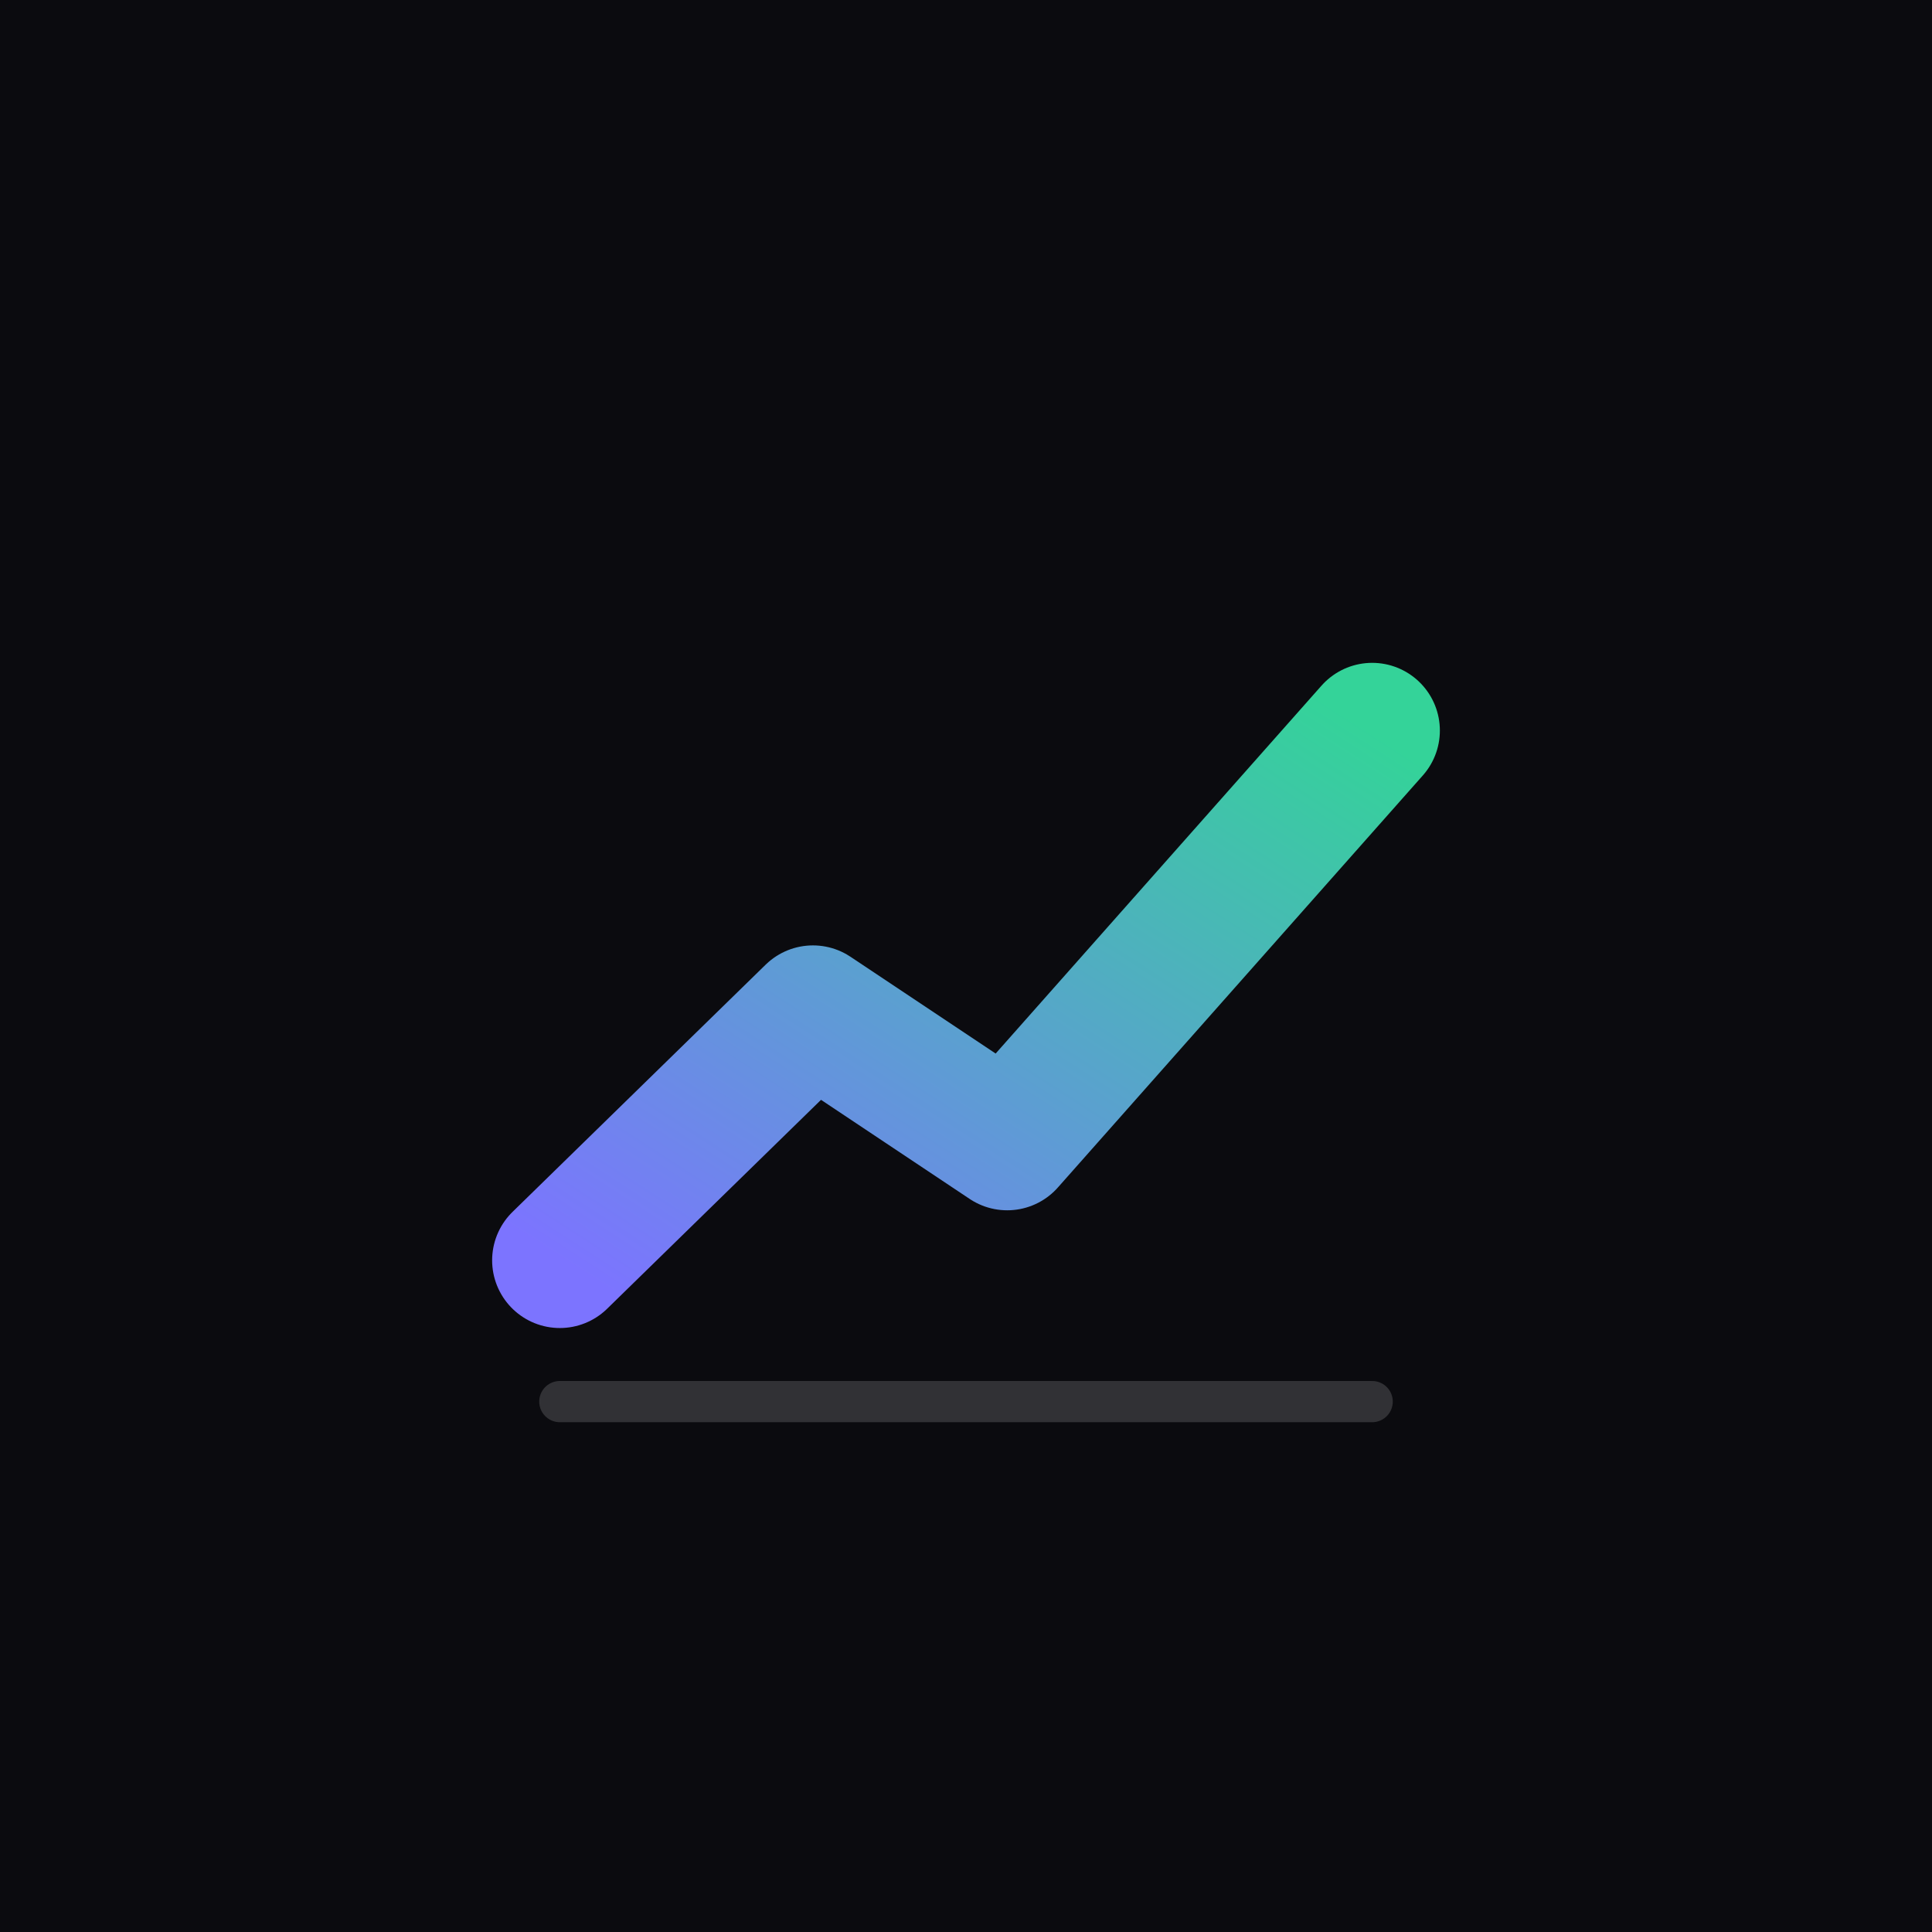
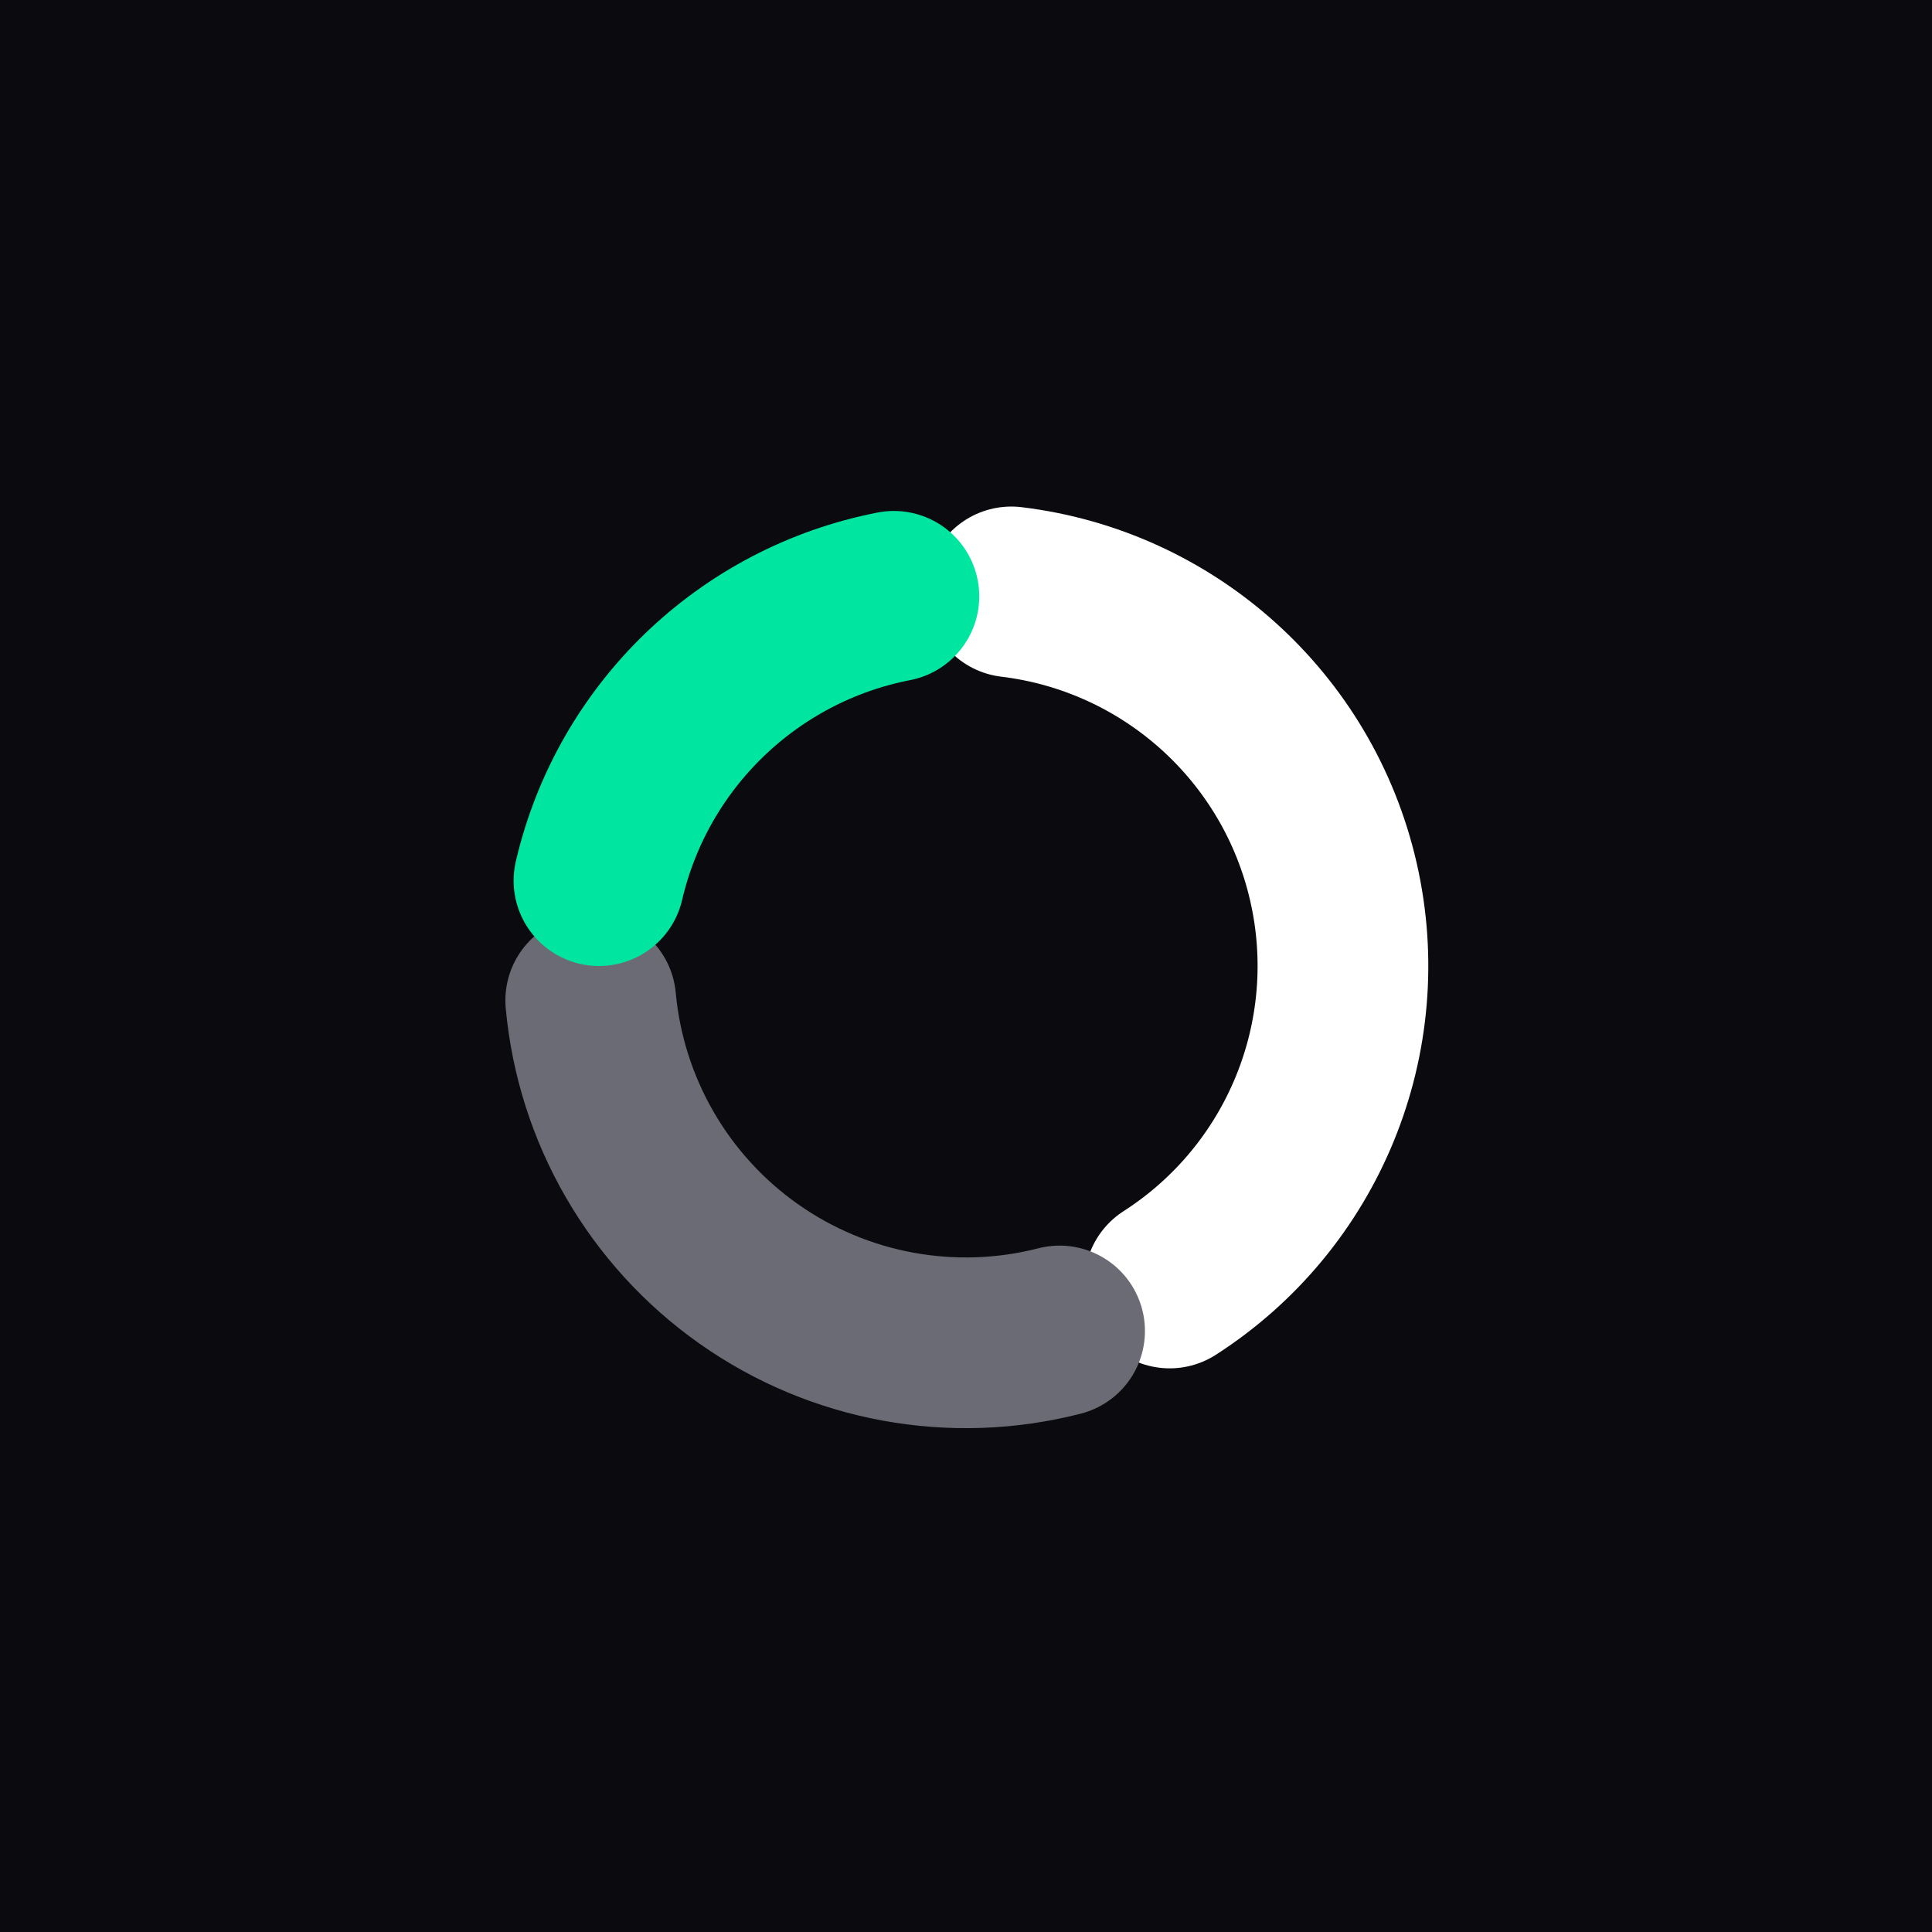
<svg xmlns="http://www.w3.org/2000/svg" viewBox="0 0 512 512">
-   <defs>
-     <linearGradient id="g" x1="0" y1="1" x2="1" y2="0">
-       <stop offset="0" stop-color="#7c74ff" />
-       <stop offset="1" stop-color="#34d399" />
-     </linearGradient>
-   </defs>
  <rect width="512" height="512" fill="#0b0b0f" />
  <g transform="translate(256 256) scale(.78) translate(-256 -256)">
-     <path d="M118 404 H394" stroke="#ffffff" stroke-opacity=".16" stroke-width="14" stroke-linecap="round" />
-     <path d="M118 356 L204 272 L270 316 L394 176" fill="none" stroke="url(#g)" stroke-width="46" stroke-linecap="round" stroke-linejoin="round" />
+     <path d="M271.4,128.9A128,128 0 0 1 325.2,363.7" fill="none" stroke="#ffffff" stroke-width="58" stroke-linecap="round" />
+     <path d="M287.8,380.0A128,128 0 0 1 128.5,267.7" fill="none" stroke="#6b6b76" stroke-width="58" stroke-linecap="round" />
+     <path d="M131.3,227.0A128,128 0 0 1 231.5,130.4" fill="none" stroke="#00e5a0" stroke-width="58" stroke-linecap="round" />
  </g>
</svg>
